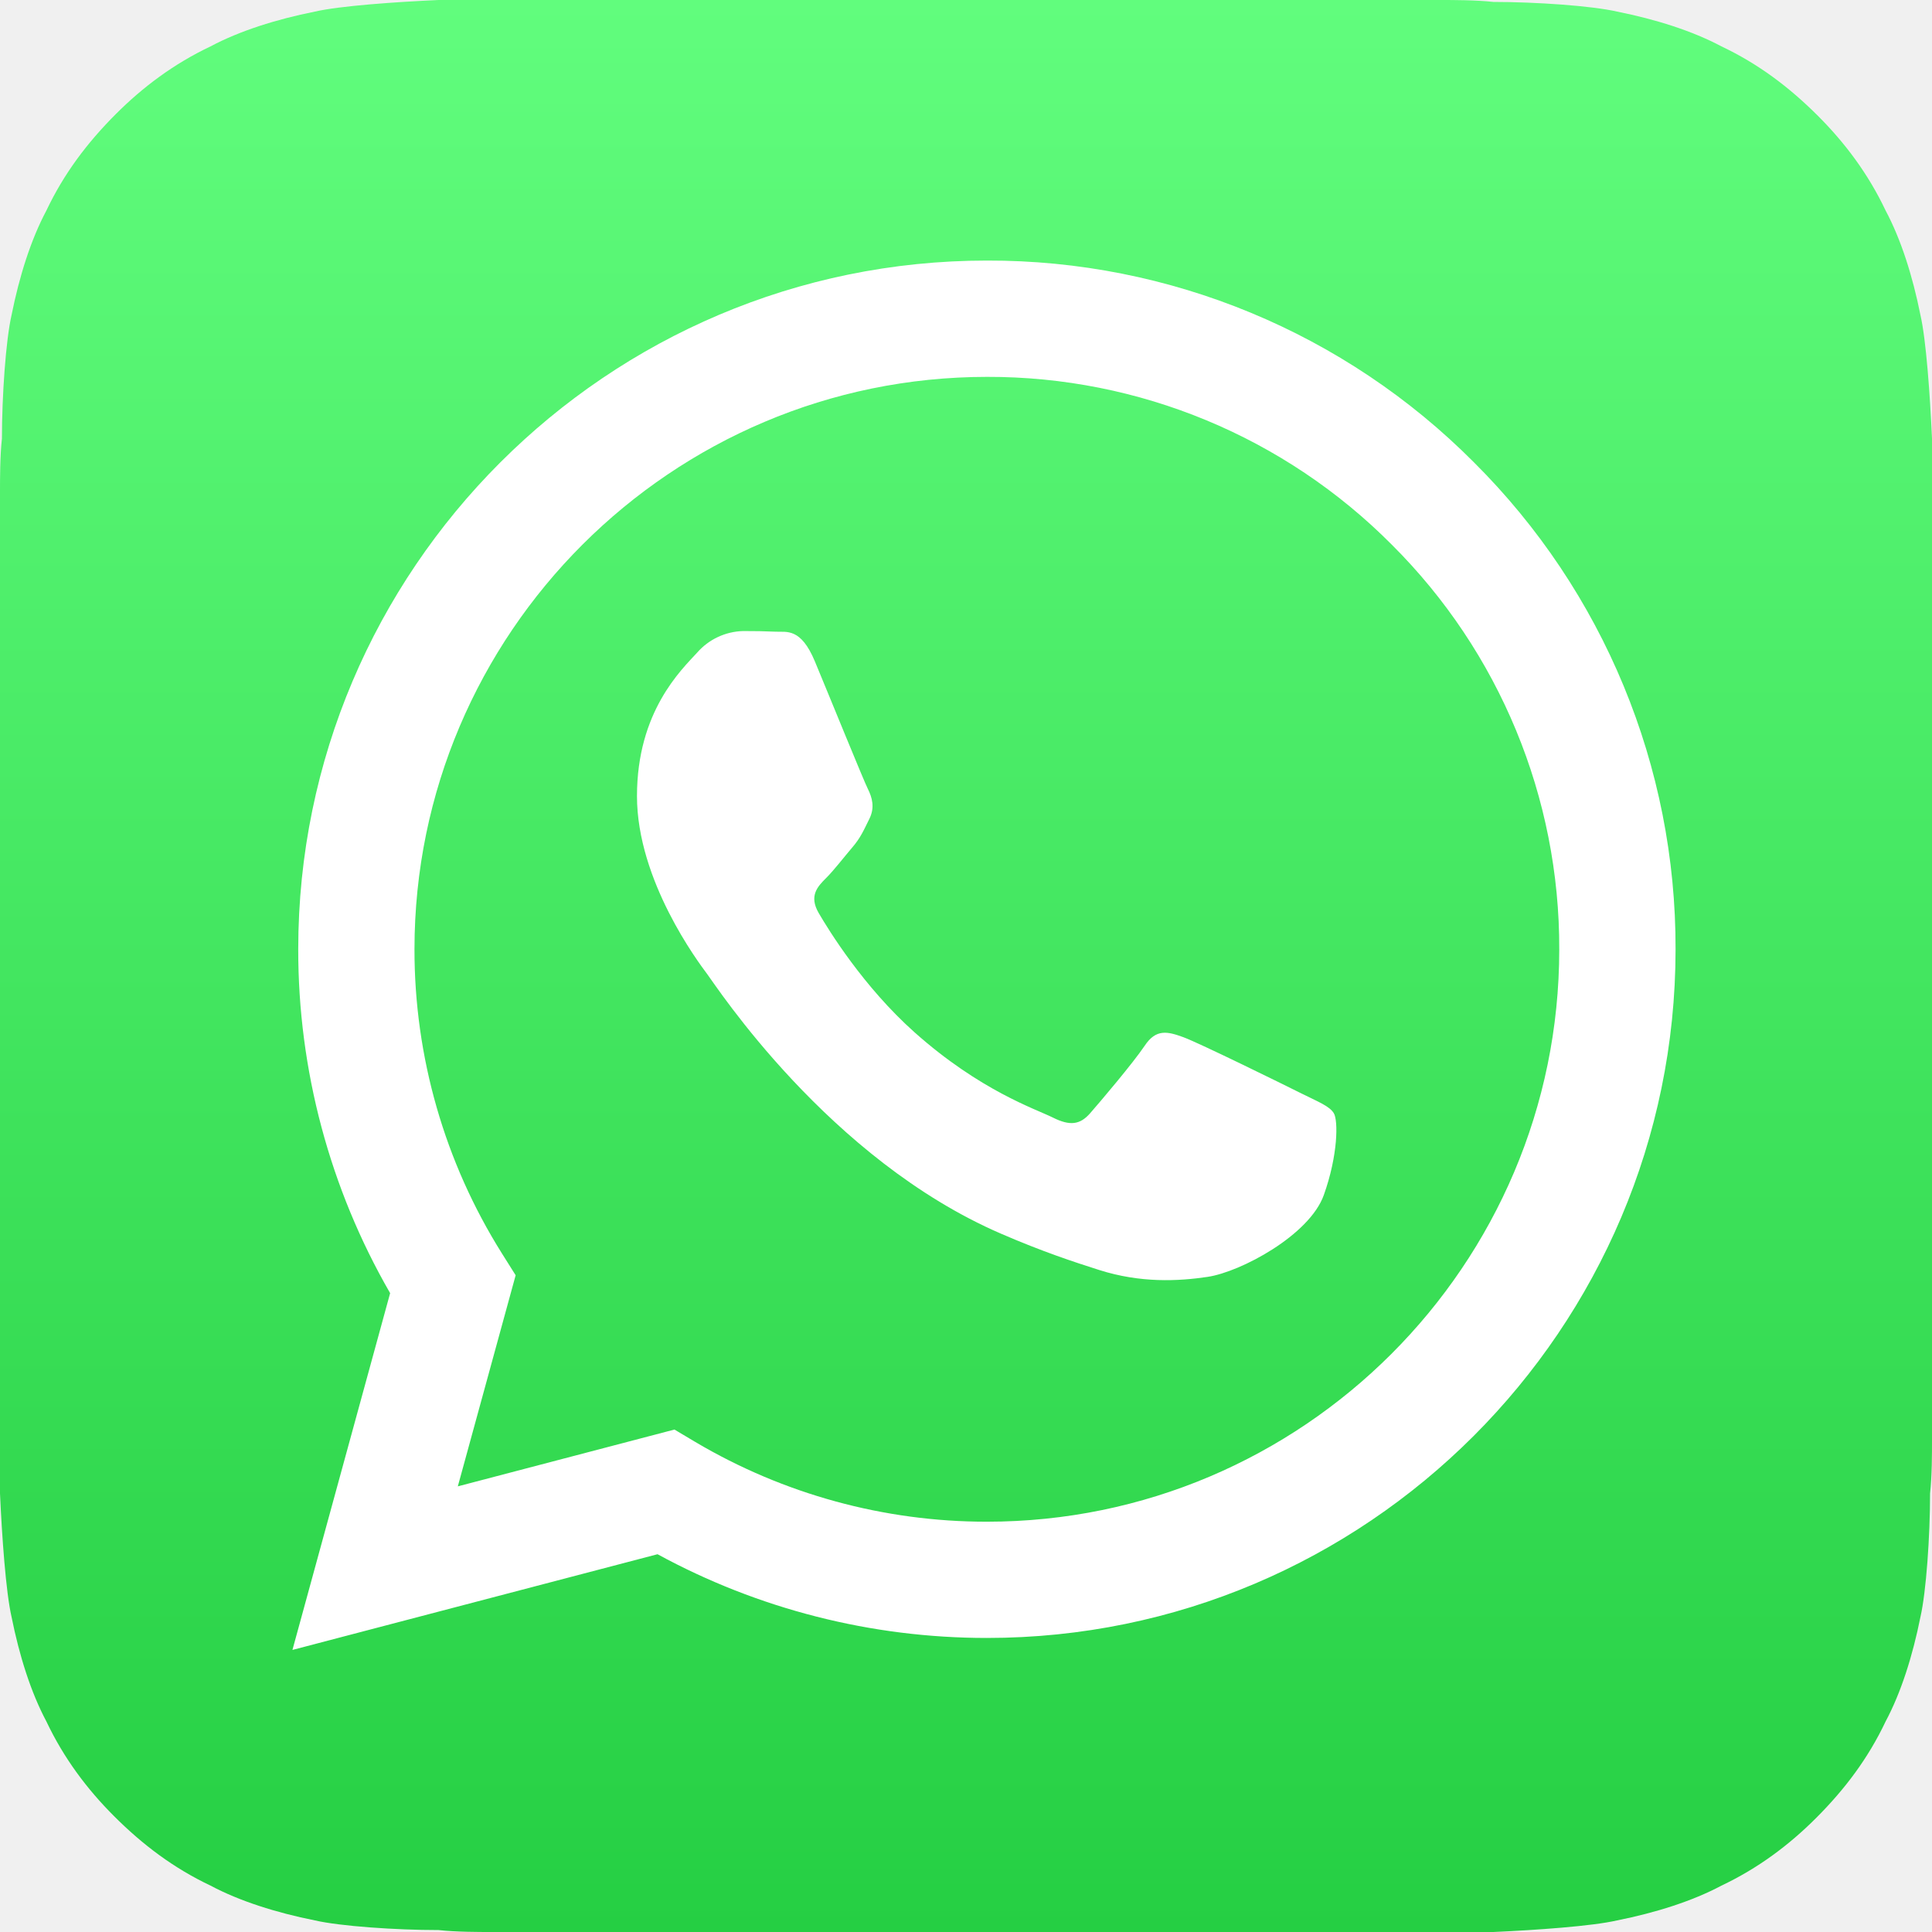
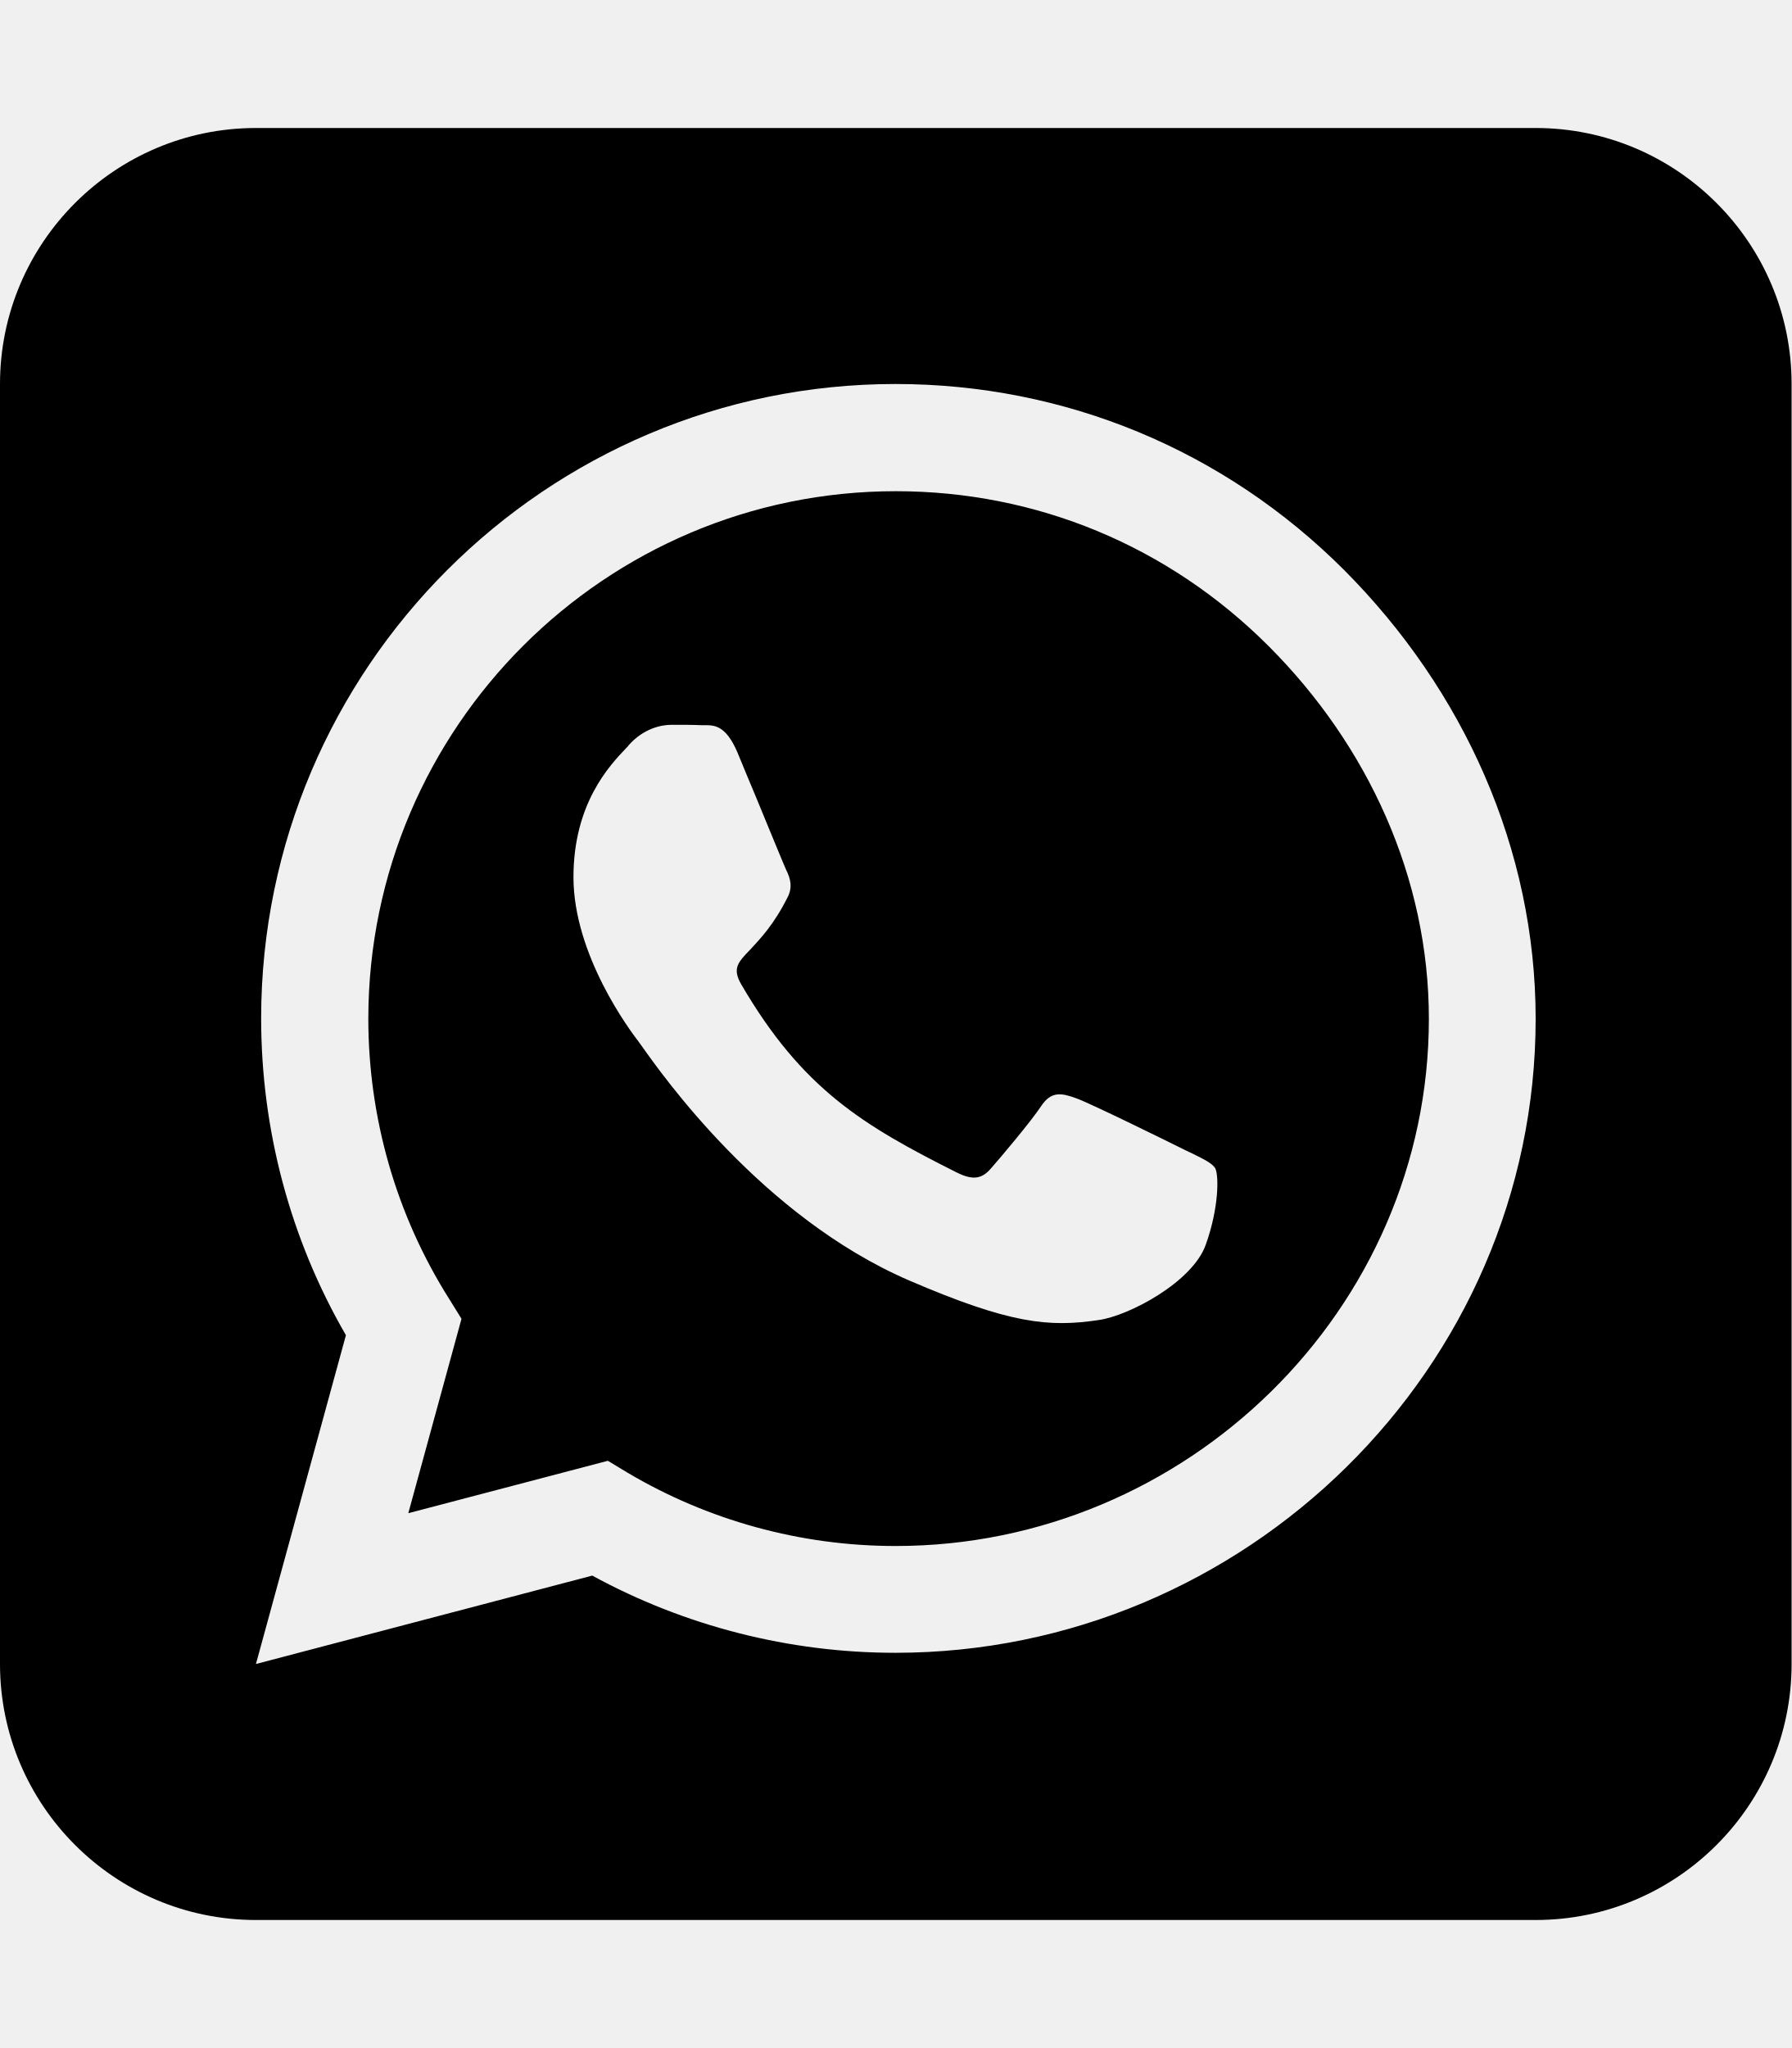
- <svg xmlns="http://www.w3.org/2000/svg" width="30" height="30" fill="none">
-   <g clip-path="url(#clip0_1373_3194)">
-     <path d="M6.81 0c-.66.03-1.53.09-1.92.18-.6.12-1.17.3-1.62.54-.57.27-1.05.63-1.47 1.05-.45.45-.81.93-1.08 1.5C.48 3.72.3 4.29.18 4.89.09 5.28.03 6.15.03 6.81 0 7.08 0 7.44 0 7.62v15.57c.03.66.09 1.53.18 1.92.12.6.3 1.17.54 1.62.27.57.63 1.05 1.05 1.47.45.45.93.81 1.5 1.08.45.24 1.02.42 1.62.54.39.09 1.26.15 1.92.15.27.03.63.03.81.03h15.57c.66-.03 1.53-.09 1.92-.18.6-.12 1.17-.3 1.62-.54.57-.27 1.05-.63 1.47-1.05.45-.45.81-.93 1.08-1.5.24-.45.42-1.02.54-1.62.09-.39.15-1.26.15-1.92.03-.27.03-.63.03-.81V6.81c-.03-.66-.09-1.53-.18-1.92-.12-.6-.3-1.17-.54-1.62-.27-.57-.63-1.05-1.05-1.47-.45-.45-.93-.81-1.5-1.08-.45-.24-1.02-.42-1.62-.54-.39-.09-1.26-.15-1.92-.15-.27-.03-.63-.03-.81-.03H6.81z" fill="url(#paint0_linear_1373_3194)" />
-     <path fill-rule="evenodd" clip-rule="evenodd" d="M20.2 16.975c-.267-.134-1.58-.78-1.826-.87-.245-.089-.423-.133-.6.134-.18.268-.691.87-.847 1.048-.156.178-.312.2-.579.066-.267-.133-1.128-.415-2.149-1.325-.794-.709-1.33-1.583-1.486-1.85-.156-.268-.017-.413.117-.546.12-.12.267-.312.4-.468.134-.156.179-.267.268-.446.09-.178.045-.334-.022-.468-.067-.133-.601-1.448-.824-1.983-.217-.52-.437-.45-.601-.458a10.73 10.73 0 00-.512-.01.982.982 0 00-.713.334c-.245.268-.935.914-.935 2.229s.957 2.585 1.09 2.763c.135.178 1.885 2.876 4.566 4.033.637.276 1.135.44 1.523.563.64.203 1.222.175 1.683.106.513-.077 1.58-.646 1.803-1.27.223-.624.223-1.159.156-1.27-.067-.112-.245-.179-.512-.312zm-4.875 6.654h-.004a8.876 8.876 0 01-4.524-1.238l-.324-.193-3.364.882.898-3.278-.212-.337a8.864 8.864 0 01-1.359-4.728c.002-4.9 3.99-8.885 8.892-8.885a8.83 8.83 0 016.284 2.606 8.831 8.831 0 012.6 6.286c-.001 4.9-3.988 8.885-8.887 8.885zm7.564-16.448a10.626 10.626 0 00-7.564-3.135c-5.895 0-10.692 4.796-10.694 10.69a10.662 10.662 0 001.427 5.344l-1.517 5.54 5.669-1.486c1.562.851 3.32 1.3 5.11 1.3h.005c5.893 0 10.691-4.795 10.693-10.69a10.624 10.624 0 00-3.129-7.563z" fill="#fff" />
-   </g>
-   <defs>
-     <linearGradient id="paint0_linear_1373_3194" x1="15" y1="30" x2="15" y2="0" gradientUnits="userSpaceOnUse">
-       <stop stop-color="#25CF43" />
-       <stop offset="1" stop-color="#61FD7D" />
-     </linearGradient>
-     <clipPath id="clip0_1373_3194">
-       <path fill="#fff" d="M0 0h30v30H0z" />
-     </clipPath>
-   </defs>
+ <svg xmlns="http://www.w3.org/2000/svg" width="448" height="512" viewBox="0 0 448 512" fill="none">
+   <path d="M92.1 254.6C92.1 279.5 99.1 303.8 112.3 324.7L115.4 329.7L102.1 378.3L152 365.2L156.8 368.1C177 380.1 200.2 386.5 223.9 386.5H224C296.6 386.5 357.3 327.4 357.3 254.7C357.3 219.5 342.1 186.4 317.2 161.5C292.2 136.5 259.2 122.8 224 122.8C151.3 122.8 92.2 181.9 92.1 254.6ZM274.8 330C262.2 331.9 252.4 330.9 227.3 320.1C190.5 304.2 165.5 268.6 160.4 261.4C160 260.8 159.7 260.5 159.6 260.3C157.6 257.7 143.4 238.8 143.4 219.3C143.4 200.9 152.4 191.4 156.6 187C156.9 186.7 157.1 186.5 157.3 186.2C160.9 182.2 165.2 181.2 167.9 181.2C170.5 181.2 173.2 181.2 175.5 181.3H176.3C178.6 181.3 181.5 181.3 184.4 188.1C185.6 191 187.4 195.4 189.3 199.9C192.6 207.9 196 216.2 196.6 217.5C197.6 219.5 198.3 221.8 196.9 224.4C193.5 231.2 190 234.8 187.6 237.4C184.5 240.6 183.1 242.1 185.3 246C200.6 272.3 215.9 281.4 239.2 293.1C243.2 295.1 245.5 294.8 247.8 292.1C250.1 289.5 257.7 280.5 260.3 276.6C262.9 272.6 265.6 273.3 269.2 274.6C272.8 275.9 292.3 285.5 296.3 287.5C297.1 287.9 297.8 288.2 298.4 288.5C301.2 289.9 303.1 290.8 303.9 292.1C304.8 294 304.8 302 301.5 311.2C298.2 320.5 282.4 328.9 274.8 330ZM448 96C448 60.7 419.3 32 384 32H64C28.7 32 0 60.7 0 96V416C0 451.3 28.7 480 64 480H384C419.3 480 448 451.3 448 416V96ZM148.1 393.9L64 416L86.5 333.8C72.6 309.8 65.3 282.5 65.3 254.5C65.4 167.1 136.5 96 223.9 96C266.3 96 306.1 112.5 336.1 142.5C366 172.5 384 212.3 384 254.7C384 342.1 311.3 413.2 223.9 413.2C197.3 413.2 171.2 406.5 148.1 393.9Z" fill="black" />
</svg>
